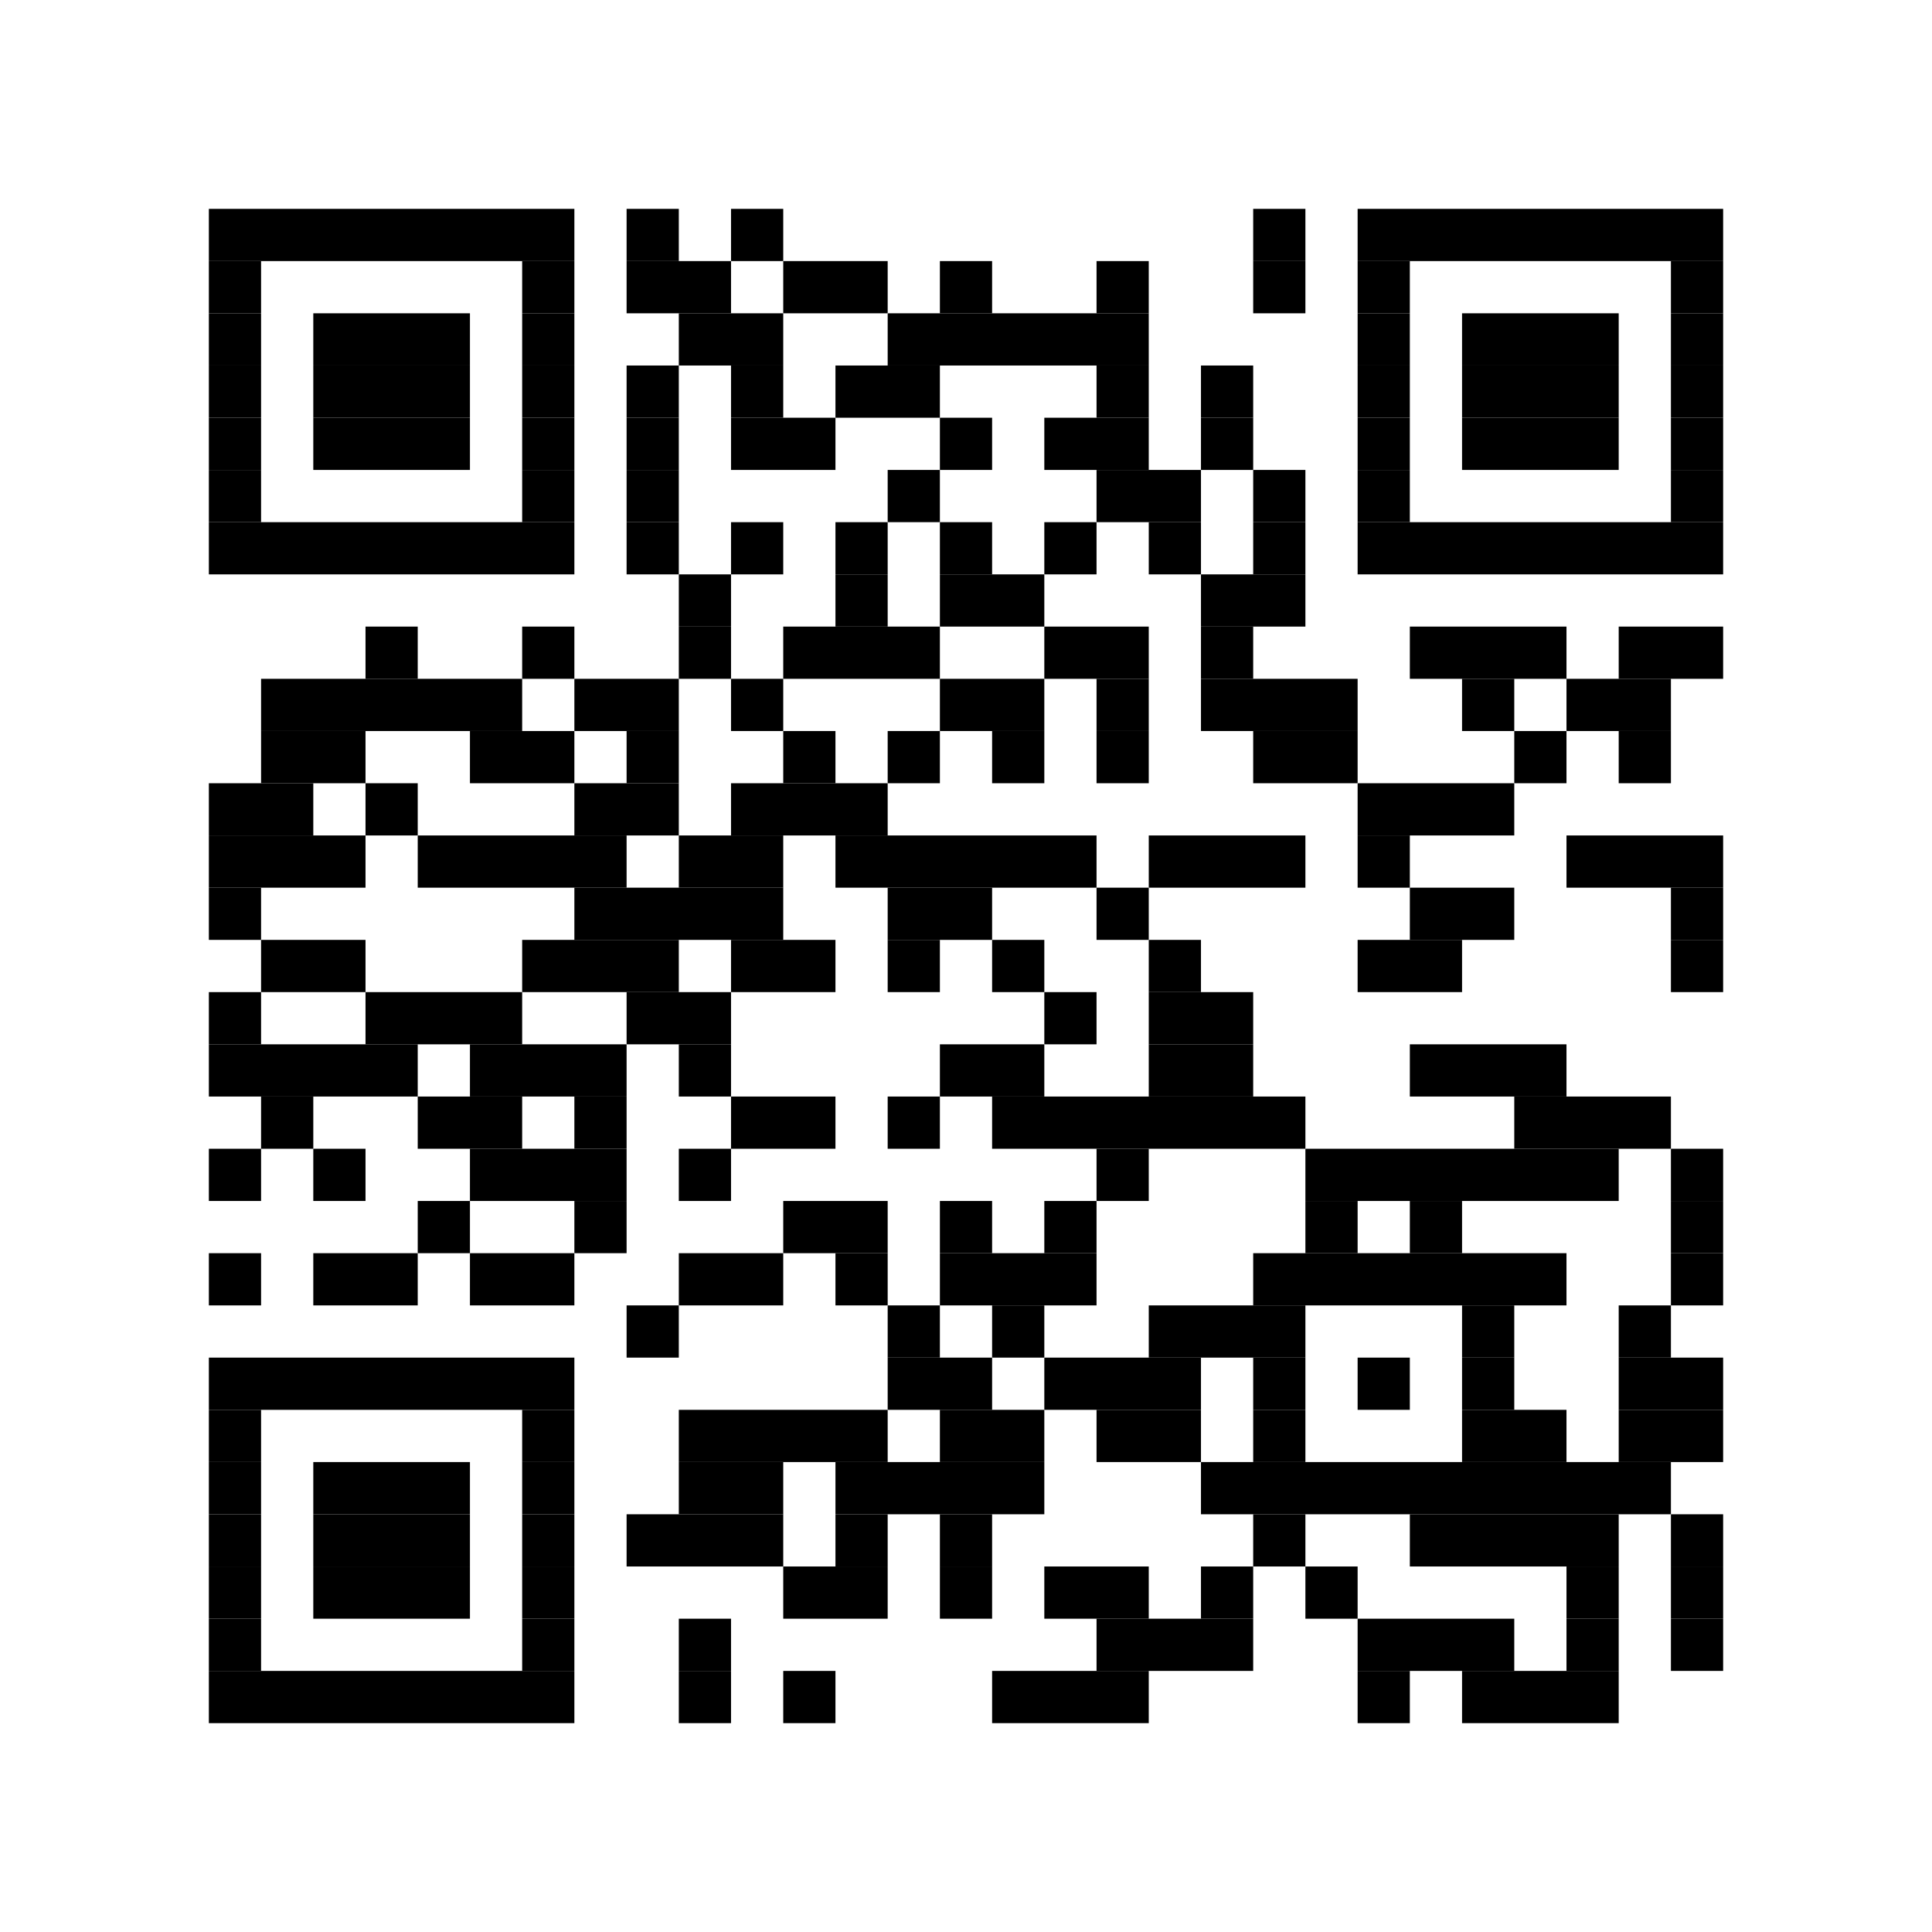
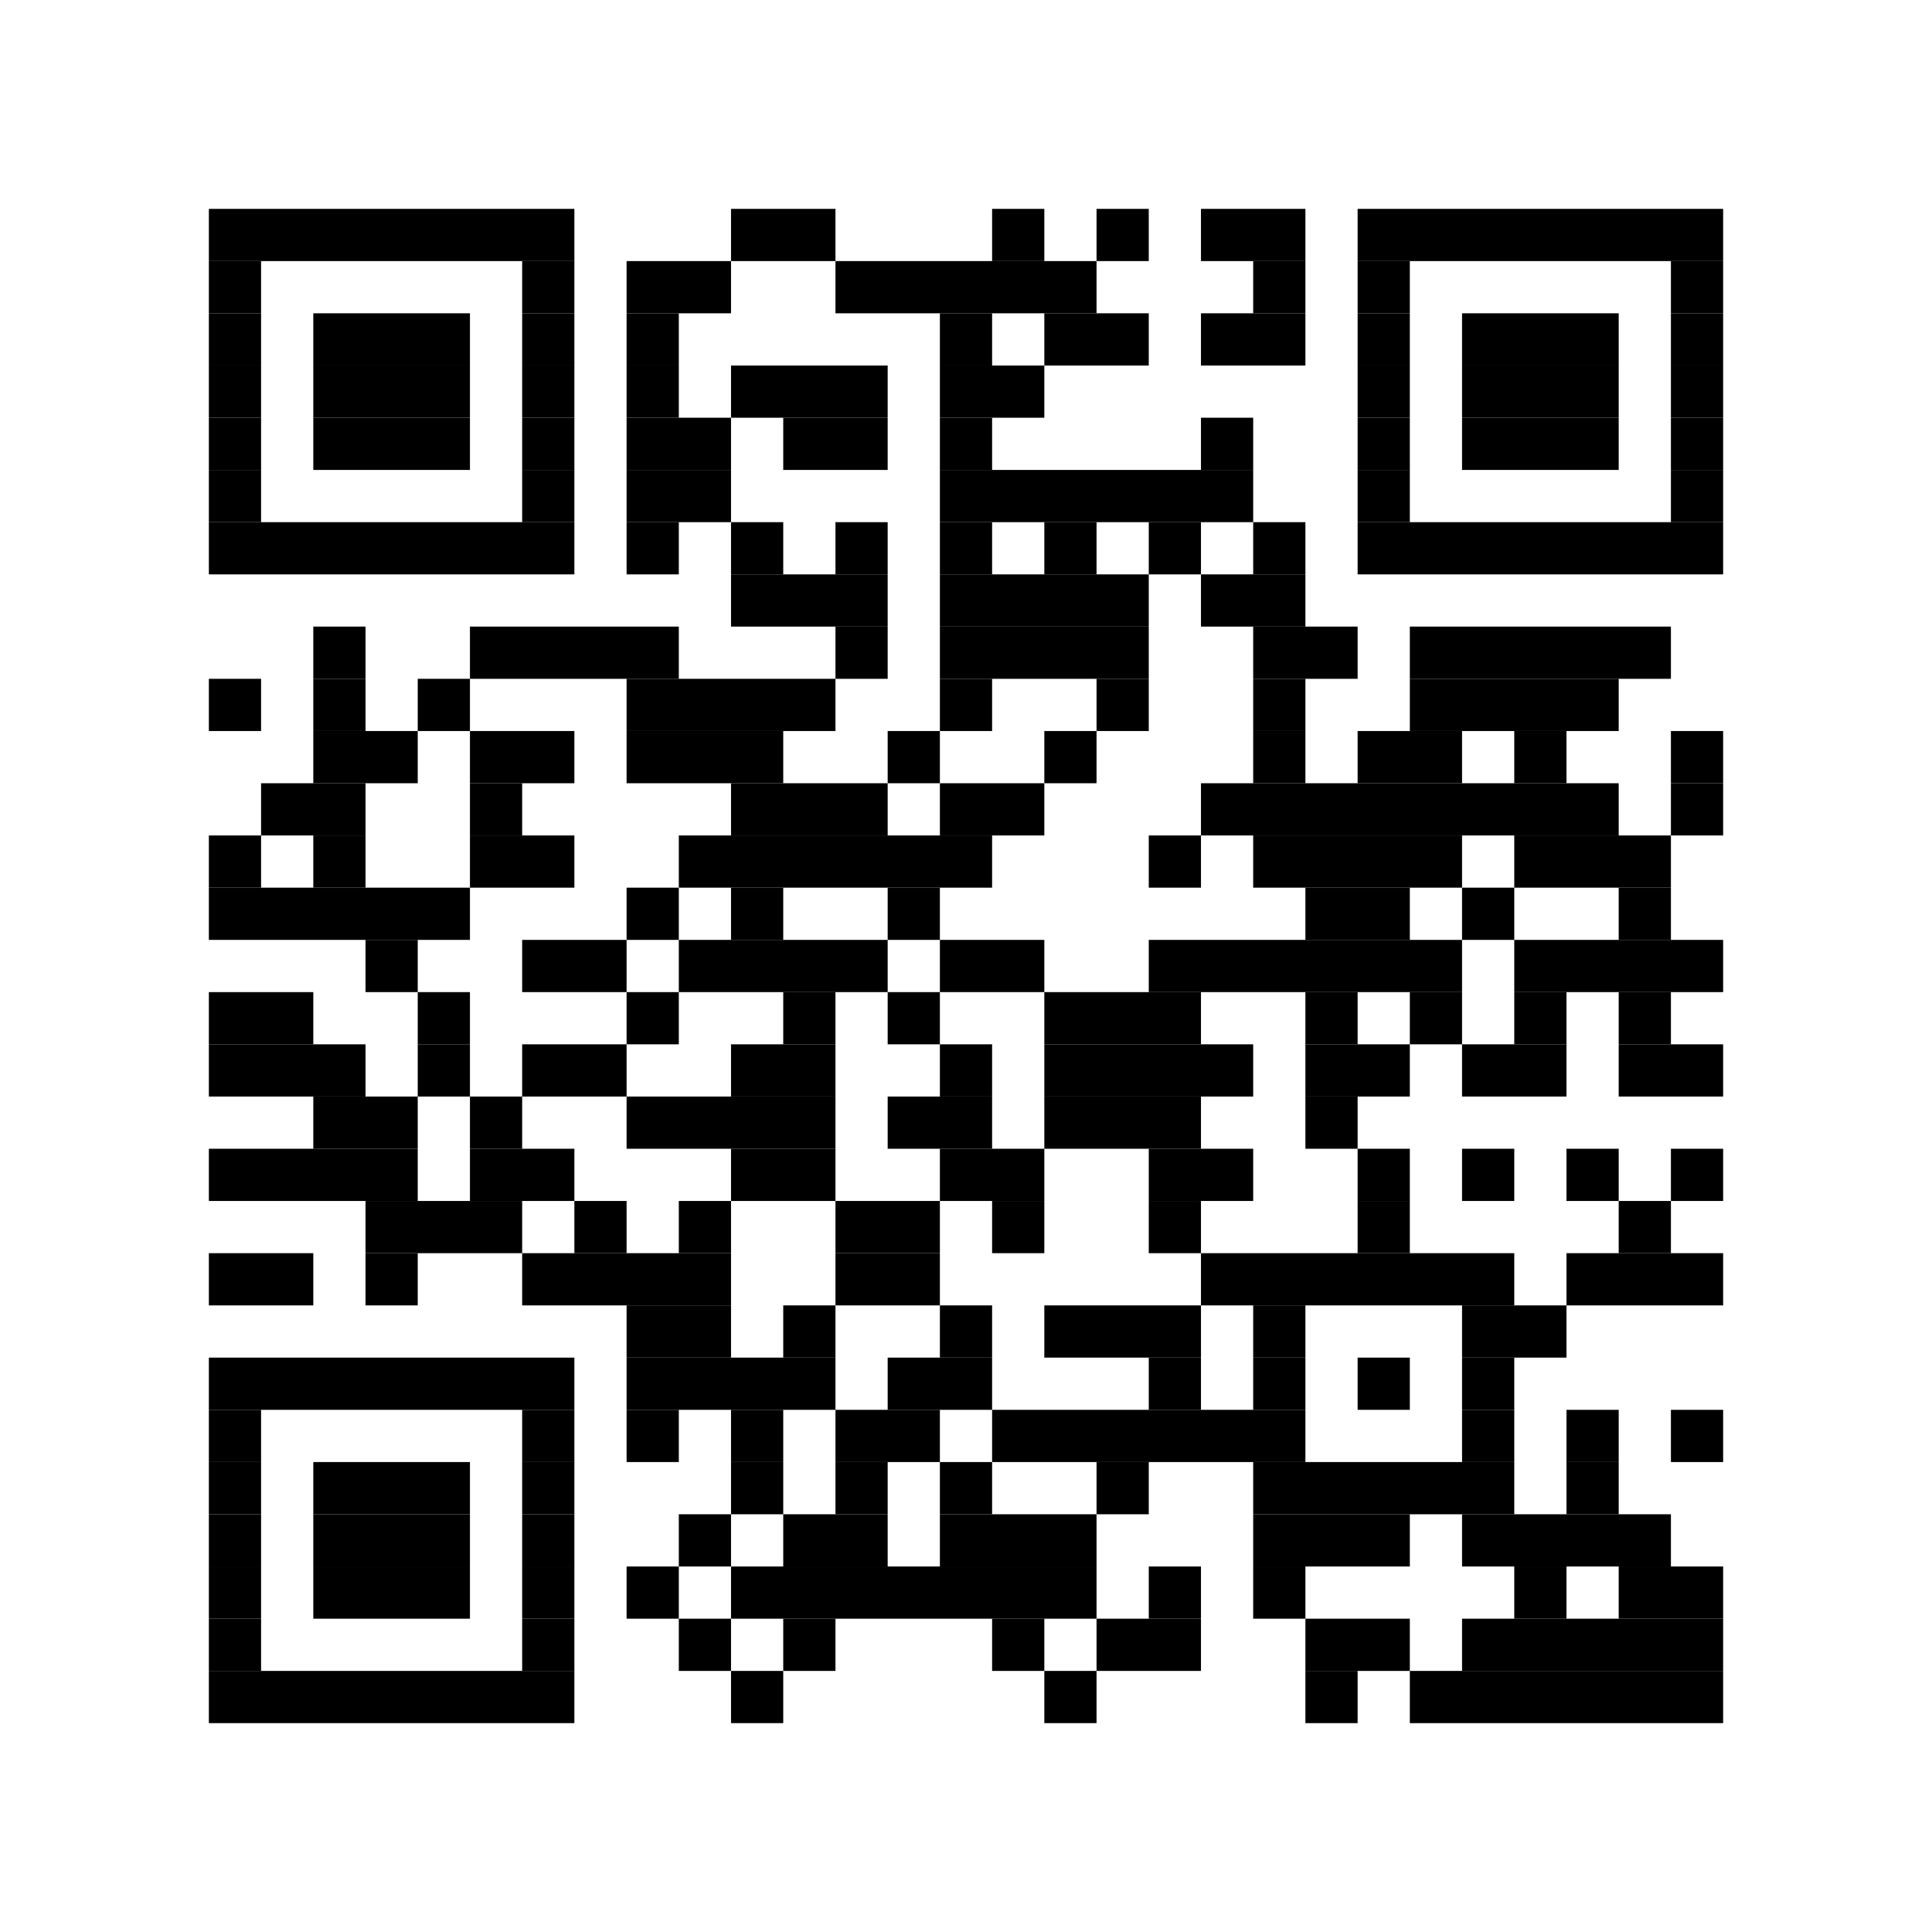
<svg xmlns="http://www.w3.org/2000/svg" width="3.92cm" height="3.92cm" viewBox="0 0 37 37" preserveAspectRatio="none" version="1.1">
  <g id="QRcode">
    <rect x="0" y="0" width="37" height="37" fill="#ffffff" />
    <g id="Pattern">
      <rect x="4" y="4" width="7" height="1" fill="#000000" />
-       <rect x="12" y="4" width="1" height="1" fill="#000000" />
-       <rect x="14" y="4" width="1" height="1" fill="#000000" />
-       <rect x="24" y="4" width="1" height="1" fill="#000000" />
+       <rect x="14" y="4" width="2" height="1" fill="#000000" />
+       <rect x="19" y="4" width="1" height="1" fill="#000000" />
+       <rect x="21" y="4" width="1" height="1" fill="#000000" />
+       <rect x="23" y="4" width="2" height="1" fill="#000000" />
      <rect x="26" y="4" width="7" height="1" fill="#000000" />
      <rect x="4" y="5" width="1" height="1" fill="#000000" />
      <rect x="10" y="5" width="1" height="1" fill="#000000" />
      <rect x="12" y="5" width="2" height="1" fill="#000000" />
-       <rect x="15" y="5" width="2" height="1" fill="#000000" />
-       <rect x="18" y="5" width="1" height="1" fill="#000000" />
-       <rect x="21" y="5" width="1" height="1" fill="#000000" />
+       <rect x="16" y="5" width="5" height="1" fill="#000000" />
      <rect x="24" y="5" width="1" height="1" fill="#000000" />
      <rect x="26" y="5" width="1" height="1" fill="#000000" />
      <rect x="32" y="5" width="1" height="1" fill="#000000" />
      <rect x="4" y="6" width="1" height="1" fill="#000000" />
      <rect x="6" y="6" width="3" height="1" fill="#000000" />
      <rect x="10" y="6" width="1" height="1" fill="#000000" />
-       <rect x="13" y="6" width="2" height="1" fill="#000000" />
-       <rect x="17" y="6" width="5" height="1" fill="#000000" />
+       <rect x="12" y="6" width="1" height="1" fill="#000000" />
+       <rect x="18" y="6" width="1" height="1" fill="#000000" />
+       <rect x="20" y="6" width="2" height="1" fill="#000000" />
+       <rect x="23" y="6" width="2" height="1" fill="#000000" />
      <rect x="26" y="6" width="1" height="1" fill="#000000" />
      <rect x="28" y="6" width="3" height="1" fill="#000000" />
      <rect x="32" y="6" width="1" height="1" fill="#000000" />
      <rect x="4" y="7" width="1" height="1" fill="#000000" />
      <rect x="6" y="7" width="3" height="1" fill="#000000" />
      <rect x="10" y="7" width="1" height="1" fill="#000000" />
      <rect x="12" y="7" width="1" height="1" fill="#000000" />
-       <rect x="14" y="7" width="1" height="1" fill="#000000" />
-       <rect x="16" y="7" width="2" height="1" fill="#000000" />
-       <rect x="21" y="7" width="1" height="1" fill="#000000" />
-       <rect x="23" y="7" width="1" height="1" fill="#000000" />
+       <rect x="14" y="7" width="3" height="1" fill="#000000" />
+       <rect x="18" y="7" width="2" height="1" fill="#000000" />
      <rect x="26" y="7" width="1" height="1" fill="#000000" />
      <rect x="28" y="7" width="3" height="1" fill="#000000" />
      <rect x="32" y="7" width="1" height="1" fill="#000000" />
      <rect x="4" y="8" width="1" height="1" fill="#000000" />
      <rect x="6" y="8" width="3" height="1" fill="#000000" />
      <rect x="10" y="8" width="1" height="1" fill="#000000" />
-       <rect x="12" y="8" width="1" height="1" fill="#000000" />
-       <rect x="14" y="8" width="2" height="1" fill="#000000" />
+       <rect x="12" y="8" width="2" height="1" fill="#000000" />
+       <rect x="15" y="8" width="2" height="1" fill="#000000" />
      <rect x="18" y="8" width="1" height="1" fill="#000000" />
-       <rect x="20" y="8" width="2" height="1" fill="#000000" />
      <rect x="23" y="8" width="1" height="1" fill="#000000" />
      <rect x="26" y="8" width="1" height="1" fill="#000000" />
      <rect x="28" y="8" width="3" height="1" fill="#000000" />
      <rect x="32" y="8" width="1" height="1" fill="#000000" />
      <rect x="4" y="9" width="1" height="1" fill="#000000" />
      <rect x="10" y="9" width="1" height="1" fill="#000000" />
-       <rect x="12" y="9" width="1" height="1" fill="#000000" />
-       <rect x="17" y="9" width="1" height="1" fill="#000000" />
-       <rect x="21" y="9" width="2" height="1" fill="#000000" />
-       <rect x="24" y="9" width="1" height="1" fill="#000000" />
+       <rect x="12" y="9" width="2" height="1" fill="#000000" />
+       <rect x="18" y="9" width="6" height="1" fill="#000000" />
      <rect x="26" y="9" width="1" height="1" fill="#000000" />
      <rect x="32" y="9" width="1" height="1" fill="#000000" />
      <rect x="4" y="10" width="7" height="1" fill="#000000" />
      <rect x="12" y="10" width="1" height="1" fill="#000000" />
      <rect x="14" y="10" width="1" height="1" fill="#000000" />
      <rect x="16" y="10" width="1" height="1" fill="#000000" />
      <rect x="18" y="10" width="1" height="1" fill="#000000" />
      <rect x="20" y="10" width="1" height="1" fill="#000000" />
      <rect x="22" y="10" width="1" height="1" fill="#000000" />
      <rect x="24" y="10" width="1" height="1" fill="#000000" />
      <rect x="26" y="10" width="7" height="1" fill="#000000" />
-       <rect x="13" y="11" width="1" height="1" fill="#000000" />
-       <rect x="16" y="11" width="1" height="1" fill="#000000" />
-       <rect x="18" y="11" width="2" height="1" fill="#000000" />
+       <rect x="14" y="11" width="3" height="1" fill="#000000" />
+       <rect x="18" y="11" width="4" height="1" fill="#000000" />
      <rect x="23" y="11" width="2" height="1" fill="#000000" />
-       <rect x="7" y="12" width="1" height="1" fill="#000000" />
-       <rect x="10" y="12" width="1" height="1" fill="#000000" />
-       <rect x="13" y="12" width="1" height="1" fill="#000000" />
-       <rect x="15" y="12" width="3" height="1" fill="#000000" />
-       <rect x="20" y="12" width="2" height="1" fill="#000000" />
-       <rect x="23" y="12" width="1" height="1" fill="#000000" />
-       <rect x="27" y="12" width="3" height="1" fill="#000000" />
-       <rect x="31" y="12" width="2" height="1" fill="#000000" />
-       <rect x="5" y="13" width="5" height="1" fill="#000000" />
-       <rect x="11" y="13" width="2" height="1" fill="#000000" />
-       <rect x="14" y="13" width="1" height="1" fill="#000000" />
-       <rect x="18" y="13" width="2" height="1" fill="#000000" />
+       <rect x="6" y="12" width="1" height="1" fill="#000000" />
+       <rect x="9" y="12" width="4" height="1" fill="#000000" />
+       <rect x="16" y="12" width="1" height="1" fill="#000000" />
+       <rect x="18" y="12" width="4" height="1" fill="#000000" />
+       <rect x="24" y="12" width="2" height="1" fill="#000000" />
+       <rect x="27" y="12" width="5" height="1" fill="#000000" />
+       <rect x="4" y="13" width="1" height="1" fill="#000000" />
+       <rect x="6" y="13" width="1" height="1" fill="#000000" />
+       <rect x="8" y="13" width="1" height="1" fill="#000000" />
+       <rect x="12" y="13" width="4" height="1" fill="#000000" />
+       <rect x="18" y="13" width="1" height="1" fill="#000000" />
      <rect x="21" y="13" width="1" height="1" fill="#000000" />
-       <rect x="23" y="13" width="3" height="1" fill="#000000" />
-       <rect x="28" y="13" width="1" height="1" fill="#000000" />
-       <rect x="30" y="13" width="2" height="1" fill="#000000" />
-       <rect x="5" y="14" width="2" height="1" fill="#000000" />
+       <rect x="24" y="13" width="1" height="1" fill="#000000" />
+       <rect x="27" y="13" width="4" height="1" fill="#000000" />
+       <rect x="6" y="14" width="2" height="1" fill="#000000" />
      <rect x="9" y="14" width="2" height="1" fill="#000000" />
-       <rect x="12" y="14" width="1" height="1" fill="#000000" />
-       <rect x="15" y="14" width="1" height="1" fill="#000000" />
+       <rect x="12" y="14" width="3" height="1" fill="#000000" />
      <rect x="17" y="14" width="1" height="1" fill="#000000" />
-       <rect x="19" y="14" width="1" height="1" fill="#000000" />
-       <rect x="21" y="14" width="1" height="1" fill="#000000" />
-       <rect x="24" y="14" width="2" height="1" fill="#000000" />
+       <rect x="20" y="14" width="1" height="1" fill="#000000" />
+       <rect x="24" y="14" width="1" height="1" fill="#000000" />
+       <rect x="26" y="14" width="2" height="1" fill="#000000" />
      <rect x="29" y="14" width="1" height="1" fill="#000000" />
-       <rect x="31" y="14" width="1" height="1" fill="#000000" />
-       <rect x="4" y="15" width="2" height="1" fill="#000000" />
-       <rect x="7" y="15" width="1" height="1" fill="#000000" />
-       <rect x="11" y="15" width="2" height="1" fill="#000000" />
+       <rect x="32" y="14" width="1" height="1" fill="#000000" />
+       <rect x="5" y="15" width="2" height="1" fill="#000000" />
+       <rect x="9" y="15" width="1" height="1" fill="#000000" />
      <rect x="14" y="15" width="3" height="1" fill="#000000" />
-       <rect x="26" y="15" width="3" height="1" fill="#000000" />
-       <rect x="4" y="16" width="3" height="1" fill="#000000" />
-       <rect x="8" y="16" width="4" height="1" fill="#000000" />
-       <rect x="13" y="16" width="2" height="1" fill="#000000" />
-       <rect x="16" y="16" width="5" height="1" fill="#000000" />
-       <rect x="22" y="16" width="3" height="1" fill="#000000" />
-       <rect x="26" y="16" width="1" height="1" fill="#000000" />
-       <rect x="30" y="16" width="3" height="1" fill="#000000" />
-       <rect x="4" y="17" width="1" height="1" fill="#000000" />
-       <rect x="11" y="17" width="4" height="1" fill="#000000" />
-       <rect x="17" y="17" width="2" height="1" fill="#000000" />
-       <rect x="21" y="17" width="1" height="1" fill="#000000" />
-       <rect x="27" y="17" width="2" height="1" fill="#000000" />
-       <rect x="32" y="17" width="1" height="1" fill="#000000" />
-       <rect x="5" y="18" width="2" height="1" fill="#000000" />
-       <rect x="10" y="18" width="3" height="1" fill="#000000" />
-       <rect x="14" y="18" width="2" height="1" fill="#000000" />
-       <rect x="17" y="18" width="1" height="1" fill="#000000" />
-       <rect x="19" y="18" width="1" height="1" fill="#000000" />
-       <rect x="22" y="18" width="1" height="1" fill="#000000" />
-       <rect x="26" y="18" width="2" height="1" fill="#000000" />
-       <rect x="32" y="18" width="1" height="1" fill="#000000" />
-       <rect x="4" y="19" width="1" height="1" fill="#000000" />
-       <rect x="7" y="19" width="3" height="1" fill="#000000" />
-       <rect x="12" y="19" width="2" height="1" fill="#000000" />
-       <rect x="20" y="19" width="1" height="1" fill="#000000" />
-       <rect x="22" y="19" width="2" height="1" fill="#000000" />
-       <rect x="4" y="20" width="4" height="1" fill="#000000" />
-       <rect x="9" y="20" width="3" height="1" fill="#000000" />
-       <rect x="13" y="20" width="1" height="1" fill="#000000" />
-       <rect x="18" y="20" width="2" height="1" fill="#000000" />
-       <rect x="22" y="20" width="2" height="1" fill="#000000" />
-       <rect x="27" y="20" width="3" height="1" fill="#000000" />
-       <rect x="5" y="21" width="1" height="1" fill="#000000" />
-       <rect x="8" y="21" width="2" height="1" fill="#000000" />
-       <rect x="11" y="21" width="1" height="1" fill="#000000" />
-       <rect x="14" y="21" width="2" height="1" fill="#000000" />
-       <rect x="17" y="21" width="1" height="1" fill="#000000" />
-       <rect x="19" y="21" width="6" height="1" fill="#000000" />
-       <rect x="29" y="21" width="3" height="1" fill="#000000" />
-       <rect x="4" y="22" width="1" height="1" fill="#000000" />
-       <rect x="6" y="22" width="1" height="1" fill="#000000" />
-       <rect x="9" y="22" width="3" height="1" fill="#000000" />
-       <rect x="13" y="22" width="1" height="1" fill="#000000" />
-       <rect x="21" y="22" width="1" height="1" fill="#000000" />
-       <rect x="25" y="22" width="6" height="1" fill="#000000" />
+       <rect x="18" y="15" width="2" height="1" fill="#000000" />
+       <rect x="23" y="15" width="8" height="1" fill="#000000" />
+       <rect x="32" y="15" width="1" height="1" fill="#000000" />
+       <rect x="4" y="16" width="1" height="1" fill="#000000" />
+       <rect x="6" y="16" width="1" height="1" fill="#000000" />
+       <rect x="9" y="16" width="2" height="1" fill="#000000" />
+       <rect x="13" y="16" width="6" height="1" fill="#000000" />
+       <rect x="22" y="16" width="1" height="1" fill="#000000" />
+       <rect x="24" y="16" width="4" height="1" fill="#000000" />
+       <rect x="29" y="16" width="3" height="1" fill="#000000" />
+       <rect x="4" y="17" width="5" height="1" fill="#000000" />
+       <rect x="12" y="17" width="1" height="1" fill="#000000" />
+       <rect x="14" y="17" width="1" height="1" fill="#000000" />
+       <rect x="17" y="17" width="1" height="1" fill="#000000" />
+       <rect x="25" y="17" width="2" height="1" fill="#000000" />
+       <rect x="28" y="17" width="1" height="1" fill="#000000" />
+       <rect x="31" y="17" width="1" height="1" fill="#000000" />
+       <rect x="7" y="18" width="1" height="1" fill="#000000" />
+       <rect x="10" y="18" width="2" height="1" fill="#000000" />
+       <rect x="13" y="18" width="4" height="1" fill="#000000" />
+       <rect x="18" y="18" width="2" height="1" fill="#000000" />
+       <rect x="22" y="18" width="6" height="1" fill="#000000" />
+       <rect x="29" y="18" width="4" height="1" fill="#000000" />
+       <rect x="4" y="19" width="2" height="1" fill="#000000" />
+       <rect x="8" y="19" width="1" height="1" fill="#000000" />
+       <rect x="12" y="19" width="1" height="1" fill="#000000" />
+       <rect x="15" y="19" width="1" height="1" fill="#000000" />
+       <rect x="17" y="19" width="1" height="1" fill="#000000" />
+       <rect x="20" y="19" width="3" height="1" fill="#000000" />
+       <rect x="25" y="19" width="1" height="1" fill="#000000" />
+       <rect x="27" y="19" width="1" height="1" fill="#000000" />
+       <rect x="29" y="19" width="1" height="1" fill="#000000" />
+       <rect x="31" y="19" width="1" height="1" fill="#000000" />
+       <rect x="4" y="20" width="3" height="1" fill="#000000" />
+       <rect x="8" y="20" width="1" height="1" fill="#000000" />
+       <rect x="10" y="20" width="2" height="1" fill="#000000" />
+       <rect x="14" y="20" width="2" height="1" fill="#000000" />
+       <rect x="18" y="20" width="1" height="1" fill="#000000" />
+       <rect x="20" y="20" width="4" height="1" fill="#000000" />
+       <rect x="25" y="20" width="2" height="1" fill="#000000" />
+       <rect x="28" y="20" width="2" height="1" fill="#000000" />
+       <rect x="31" y="20" width="2" height="1" fill="#000000" />
+       <rect x="6" y="21" width="2" height="1" fill="#000000" />
+       <rect x="9" y="21" width="1" height="1" fill="#000000" />
+       <rect x="12" y="21" width="4" height="1" fill="#000000" />
+       <rect x="17" y="21" width="2" height="1" fill="#000000" />
+       <rect x="20" y="21" width="3" height="1" fill="#000000" />
+       <rect x="25" y="21" width="1" height="1" fill="#000000" />
+       <rect x="4" y="22" width="4" height="1" fill="#000000" />
+       <rect x="9" y="22" width="2" height="1" fill="#000000" />
+       <rect x="14" y="22" width="2" height="1" fill="#000000" />
+       <rect x="18" y="22" width="2" height="1" fill="#000000" />
+       <rect x="22" y="22" width="2" height="1" fill="#000000" />
+       <rect x="26" y="22" width="1" height="1" fill="#000000" />
+       <rect x="28" y="22" width="1" height="1" fill="#000000" />
+       <rect x="30" y="22" width="1" height="1" fill="#000000" />
      <rect x="32" y="22" width="1" height="1" fill="#000000" />
-       <rect x="8" y="23" width="1" height="1" fill="#000000" />
+       <rect x="7" y="23" width="3" height="1" fill="#000000" />
      <rect x="11" y="23" width="1" height="1" fill="#000000" />
-       <rect x="15" y="23" width="2" height="1" fill="#000000" />
-       <rect x="18" y="23" width="1" height="1" fill="#000000" />
-       <rect x="20" y="23" width="1" height="1" fill="#000000" />
-       <rect x="25" y="23" width="1" height="1" fill="#000000" />
-       <rect x="27" y="23" width="1" height="1" fill="#000000" />
-       <rect x="32" y="23" width="1" height="1" fill="#000000" />
-       <rect x="4" y="24" width="1" height="1" fill="#000000" />
-       <rect x="6" y="24" width="2" height="1" fill="#000000" />
-       <rect x="9" y="24" width="2" height="1" fill="#000000" />
-       <rect x="13" y="24" width="2" height="1" fill="#000000" />
-       <rect x="16" y="24" width="1" height="1" fill="#000000" />
-       <rect x="18" y="24" width="3" height="1" fill="#000000" />
-       <rect x="24" y="24" width="6" height="1" fill="#000000" />
-       <rect x="32" y="24" width="1" height="1" fill="#000000" />
-       <rect x="12" y="25" width="1" height="1" fill="#000000" />
-       <rect x="17" y="25" width="1" height="1" fill="#000000" />
-       <rect x="19" y="25" width="1" height="1" fill="#000000" />
-       <rect x="22" y="25" width="3" height="1" fill="#000000" />
-       <rect x="28" y="25" width="1" height="1" fill="#000000" />
-       <rect x="31" y="25" width="1" height="1" fill="#000000" />
+       <rect x="13" y="23" width="1" height="1" fill="#000000" />
+       <rect x="16" y="23" width="2" height="1" fill="#000000" />
+       <rect x="19" y="23" width="1" height="1" fill="#000000" />
+       <rect x="22" y="23" width="1" height="1" fill="#000000" />
+       <rect x="26" y="23" width="1" height="1" fill="#000000" />
+       <rect x="31" y="23" width="1" height="1" fill="#000000" />
+       <rect x="4" y="24" width="2" height="1" fill="#000000" />
+       <rect x="7" y="24" width="1" height="1" fill="#000000" />
+       <rect x="10" y="24" width="4" height="1" fill="#000000" />
+       <rect x="16" y="24" width="2" height="1" fill="#000000" />
+       <rect x="23" y="24" width="6" height="1" fill="#000000" />
+       <rect x="30" y="24" width="3" height="1" fill="#000000" />
+       <rect x="12" y="25" width="2" height="1" fill="#000000" />
+       <rect x="15" y="25" width="1" height="1" fill="#000000" />
+       <rect x="18" y="25" width="1" height="1" fill="#000000" />
+       <rect x="20" y="25" width="3" height="1" fill="#000000" />
+       <rect x="24" y="25" width="1" height="1" fill="#000000" />
+       <rect x="28" y="25" width="2" height="1" fill="#000000" />
      <rect x="4" y="26" width="7" height="1" fill="#000000" />
+       <rect x="12" y="26" width="4" height="1" fill="#000000" />
      <rect x="17" y="26" width="2" height="1" fill="#000000" />
-       <rect x="20" y="26" width="3" height="1" fill="#000000" />
+       <rect x="22" y="26" width="1" height="1" fill="#000000" />
      <rect x="24" y="26" width="1" height="1" fill="#000000" />
      <rect x="26" y="26" width="1" height="1" fill="#000000" />
      <rect x="28" y="26" width="1" height="1" fill="#000000" />
-       <rect x="31" y="26" width="2" height="1" fill="#000000" />
      <rect x="4" y="27" width="1" height="1" fill="#000000" />
      <rect x="10" y="27" width="1" height="1" fill="#000000" />
-       <rect x="13" y="27" width="4" height="1" fill="#000000" />
-       <rect x="18" y="27" width="2" height="1" fill="#000000" />
-       <rect x="21" y="27" width="2" height="1" fill="#000000" />
-       <rect x="24" y="27" width="1" height="1" fill="#000000" />
-       <rect x="28" y="27" width="2" height="1" fill="#000000" />
-       <rect x="31" y="27" width="2" height="1" fill="#000000" />
+       <rect x="12" y="27" width="1" height="1" fill="#000000" />
+       <rect x="14" y="27" width="1" height="1" fill="#000000" />
+       <rect x="16" y="27" width="2" height="1" fill="#000000" />
+       <rect x="19" y="27" width="6" height="1" fill="#000000" />
+       <rect x="28" y="27" width="1" height="1" fill="#000000" />
+       <rect x="30" y="27" width="1" height="1" fill="#000000" />
+       <rect x="32" y="27" width="1" height="1" fill="#000000" />
      <rect x="4" y="28" width="1" height="1" fill="#000000" />
      <rect x="6" y="28" width="3" height="1" fill="#000000" />
      <rect x="10" y="28" width="1" height="1" fill="#000000" />
-       <rect x="13" y="28" width="2" height="1" fill="#000000" />
-       <rect x="16" y="28" width="4" height="1" fill="#000000" />
-       <rect x="23" y="28" width="9" height="1" fill="#000000" />
+       <rect x="14" y="28" width="1" height="1" fill="#000000" />
+       <rect x="16" y="28" width="1" height="1" fill="#000000" />
+       <rect x="18" y="28" width="1" height="1" fill="#000000" />
+       <rect x="21" y="28" width="1" height="1" fill="#000000" />
+       <rect x="24" y="28" width="5" height="1" fill="#000000" />
+       <rect x="30" y="28" width="1" height="1" fill="#000000" />
      <rect x="4" y="29" width="1" height="1" fill="#000000" />
      <rect x="6" y="29" width="3" height="1" fill="#000000" />
      <rect x="10" y="29" width="1" height="1" fill="#000000" />
-       <rect x="12" y="29" width="3" height="1" fill="#000000" />
-       <rect x="16" y="29" width="1" height="1" fill="#000000" />
-       <rect x="18" y="29" width="1" height="1" fill="#000000" />
-       <rect x="24" y="29" width="1" height="1" fill="#000000" />
-       <rect x="27" y="29" width="4" height="1" fill="#000000" />
-       <rect x="32" y="29" width="1" height="1" fill="#000000" />
+       <rect x="13" y="29" width="1" height="1" fill="#000000" />
+       <rect x="15" y="29" width="2" height="1" fill="#000000" />
+       <rect x="18" y="29" width="3" height="1" fill="#000000" />
+       <rect x="24" y="29" width="3" height="1" fill="#000000" />
+       <rect x="28" y="29" width="4" height="1" fill="#000000" />
      <rect x="4" y="30" width="1" height="1" fill="#000000" />
      <rect x="6" y="30" width="3" height="1" fill="#000000" />
      <rect x="10" y="30" width="1" height="1" fill="#000000" />
-       <rect x="15" y="30" width="2" height="1" fill="#000000" />
-       <rect x="18" y="30" width="1" height="1" fill="#000000" />
-       <rect x="20" y="30" width="2" height="1" fill="#000000" />
-       <rect x="23" y="30" width="1" height="1" fill="#000000" />
-       <rect x="25" y="30" width="1" height="1" fill="#000000" />
-       <rect x="30" y="30" width="1" height="1" fill="#000000" />
-       <rect x="32" y="30" width="1" height="1" fill="#000000" />
+       <rect x="12" y="30" width="1" height="1" fill="#000000" />
+       <rect x="14" y="30" width="7" height="1" fill="#000000" />
+       <rect x="22" y="30" width="1" height="1" fill="#000000" />
+       <rect x="24" y="30" width="1" height="1" fill="#000000" />
+       <rect x="29" y="30" width="1" height="1" fill="#000000" />
+       <rect x="31" y="30" width="2" height="1" fill="#000000" />
      <rect x="4" y="31" width="1" height="1" fill="#000000" />
      <rect x="10" y="31" width="1" height="1" fill="#000000" />
      <rect x="13" y="31" width="1" height="1" fill="#000000" />
-       <rect x="21" y="31" width="3" height="1" fill="#000000" />
-       <rect x="26" y="31" width="3" height="1" fill="#000000" />
-       <rect x="30" y="31" width="1" height="1" fill="#000000" />
-       <rect x="32" y="31" width="1" height="1" fill="#000000" />
+       <rect x="15" y="31" width="1" height="1" fill="#000000" />
+       <rect x="19" y="31" width="1" height="1" fill="#000000" />
+       <rect x="21" y="31" width="2" height="1" fill="#000000" />
+       <rect x="25" y="31" width="2" height="1" fill="#000000" />
+       <rect x="28" y="31" width="5" height="1" fill="#000000" />
      <rect x="4" y="32" width="7" height="1" fill="#000000" />
-       <rect x="13" y="32" width="1" height="1" fill="#000000" />
-       <rect x="15" y="32" width="1" height="1" fill="#000000" />
-       <rect x="19" y="32" width="3" height="1" fill="#000000" />
-       <rect x="26" y="32" width="1" height="1" fill="#000000" />
-       <rect x="28" y="32" width="3" height="1" fill="#000000" />
+       <rect x="14" y="32" width="1" height="1" fill="#000000" />
+       <rect x="20" y="32" width="1" height="1" fill="#000000" />
+       <rect x="25" y="32" width="1" height="1" fill="#000000" />
+       <rect x="27" y="32" width="6" height="1" fill="#000000" />
    </g>
  </g>
</svg>
